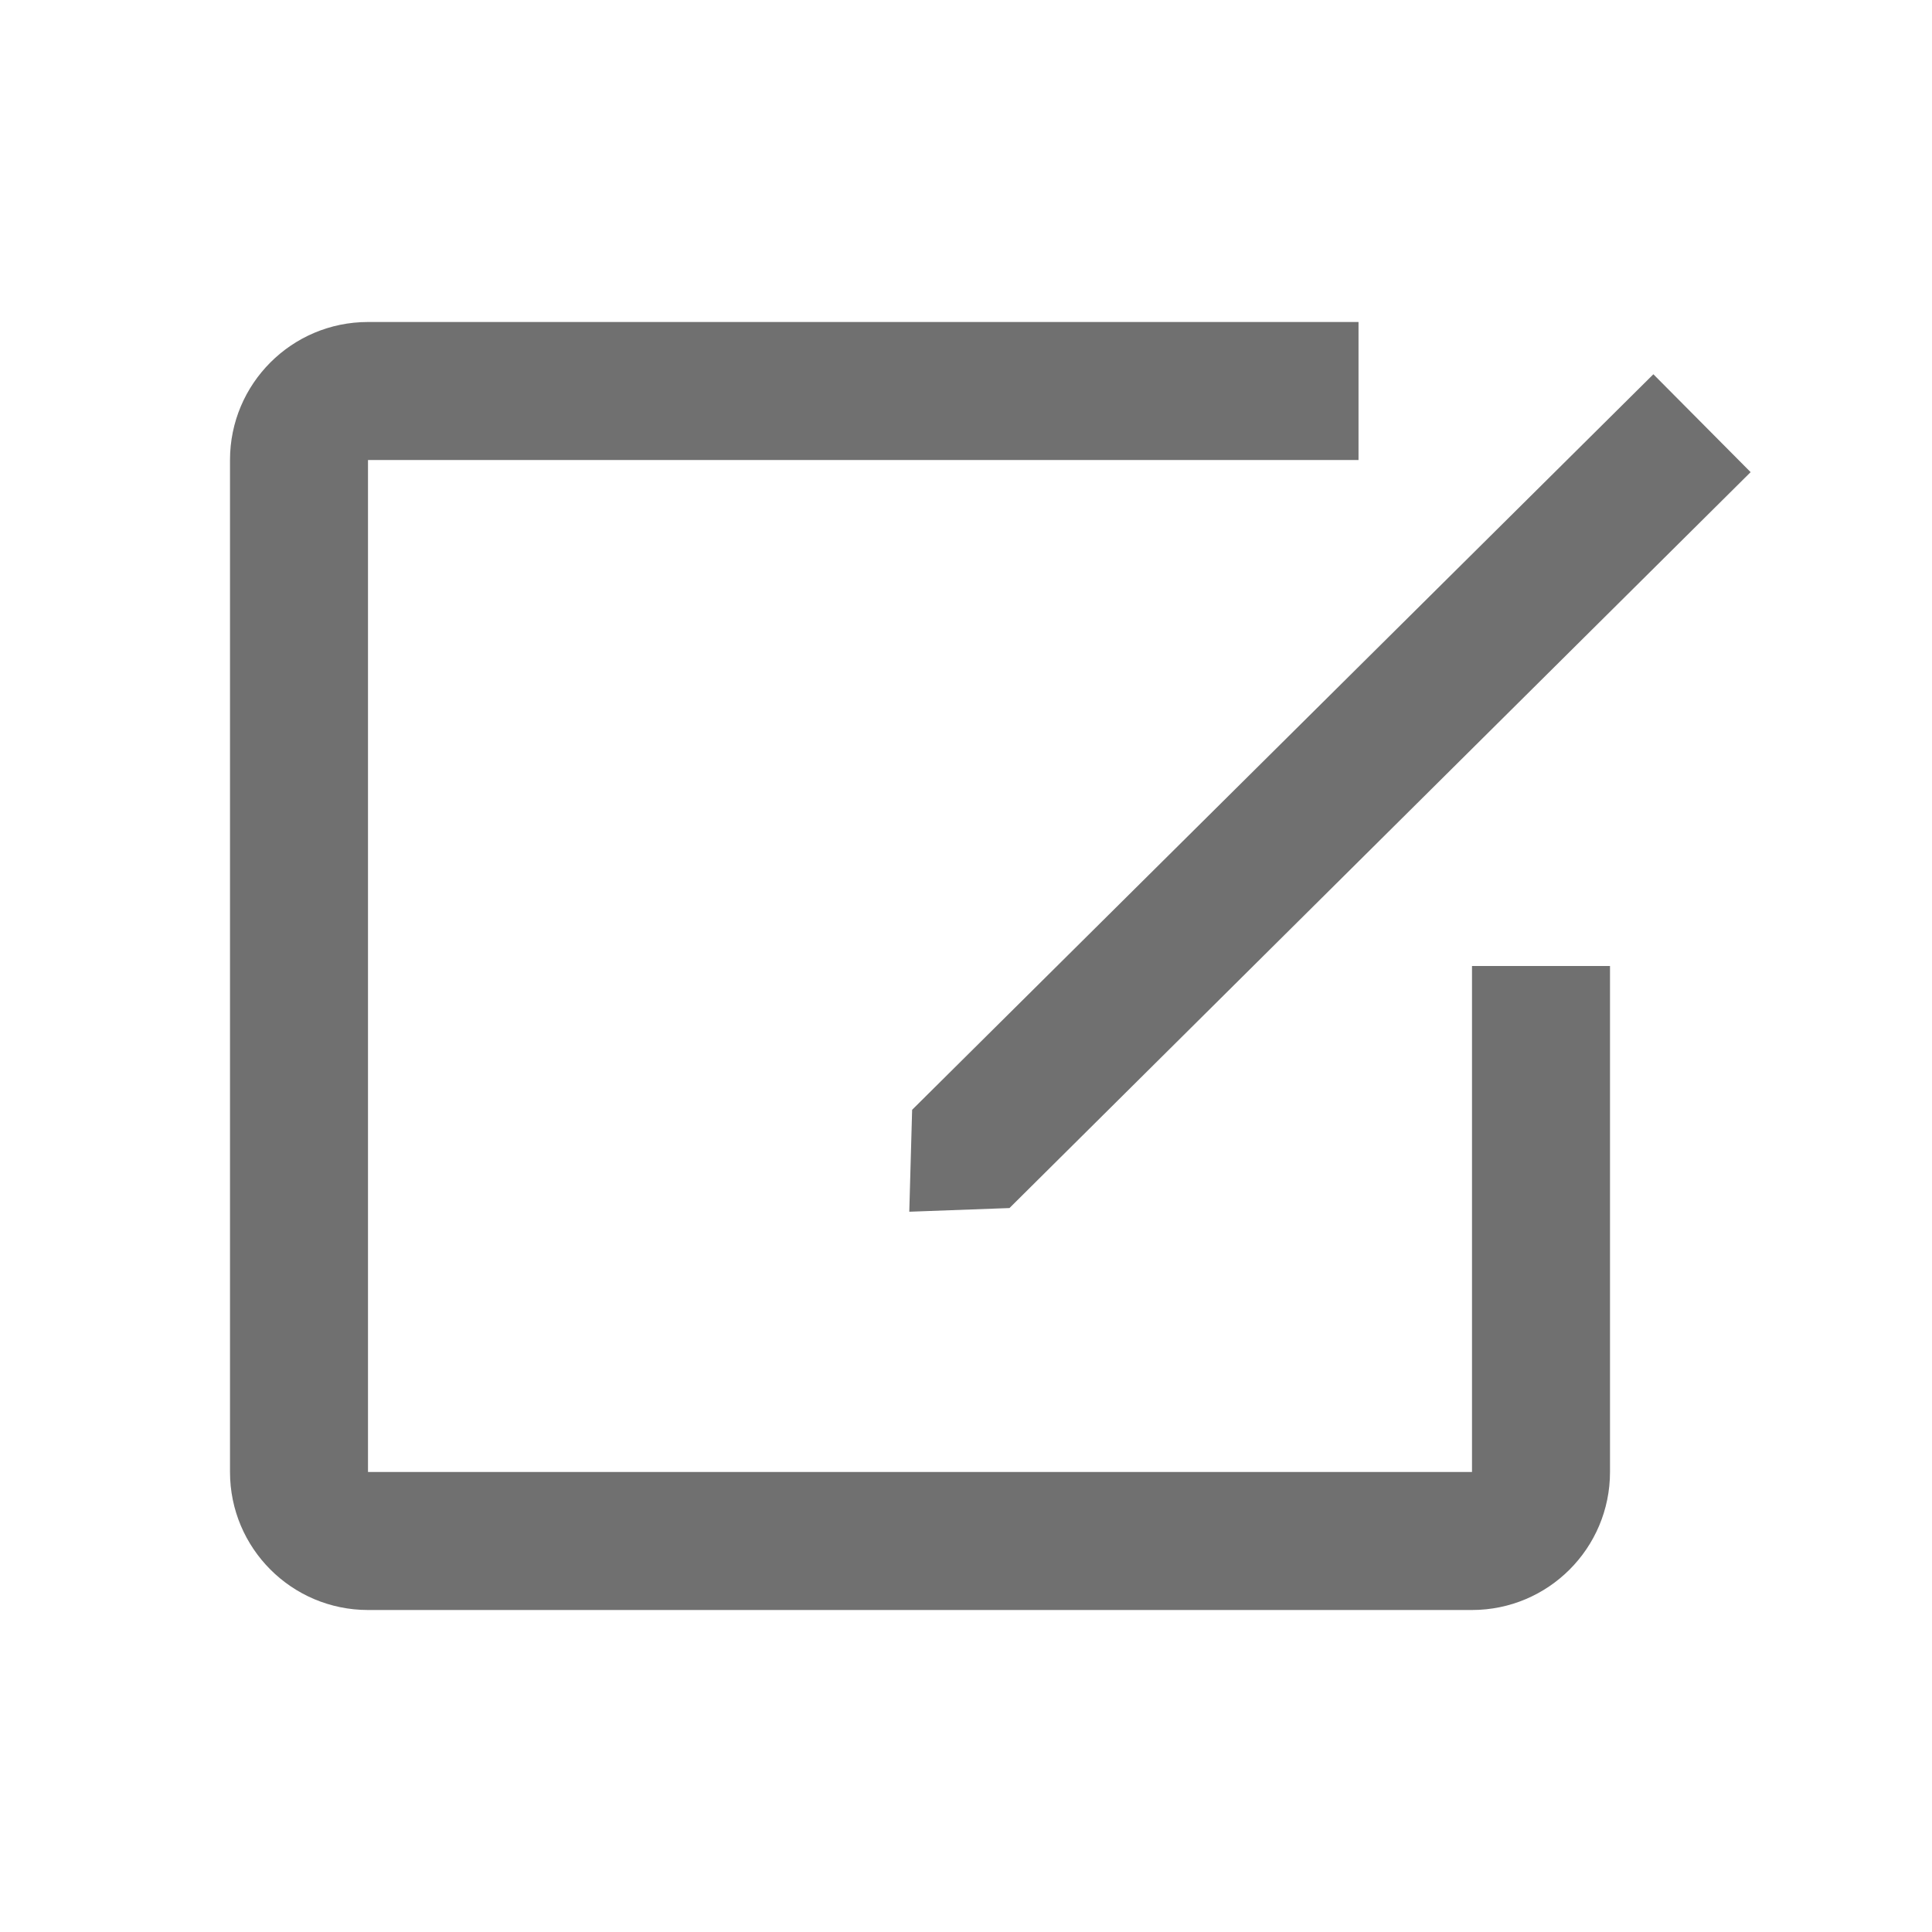
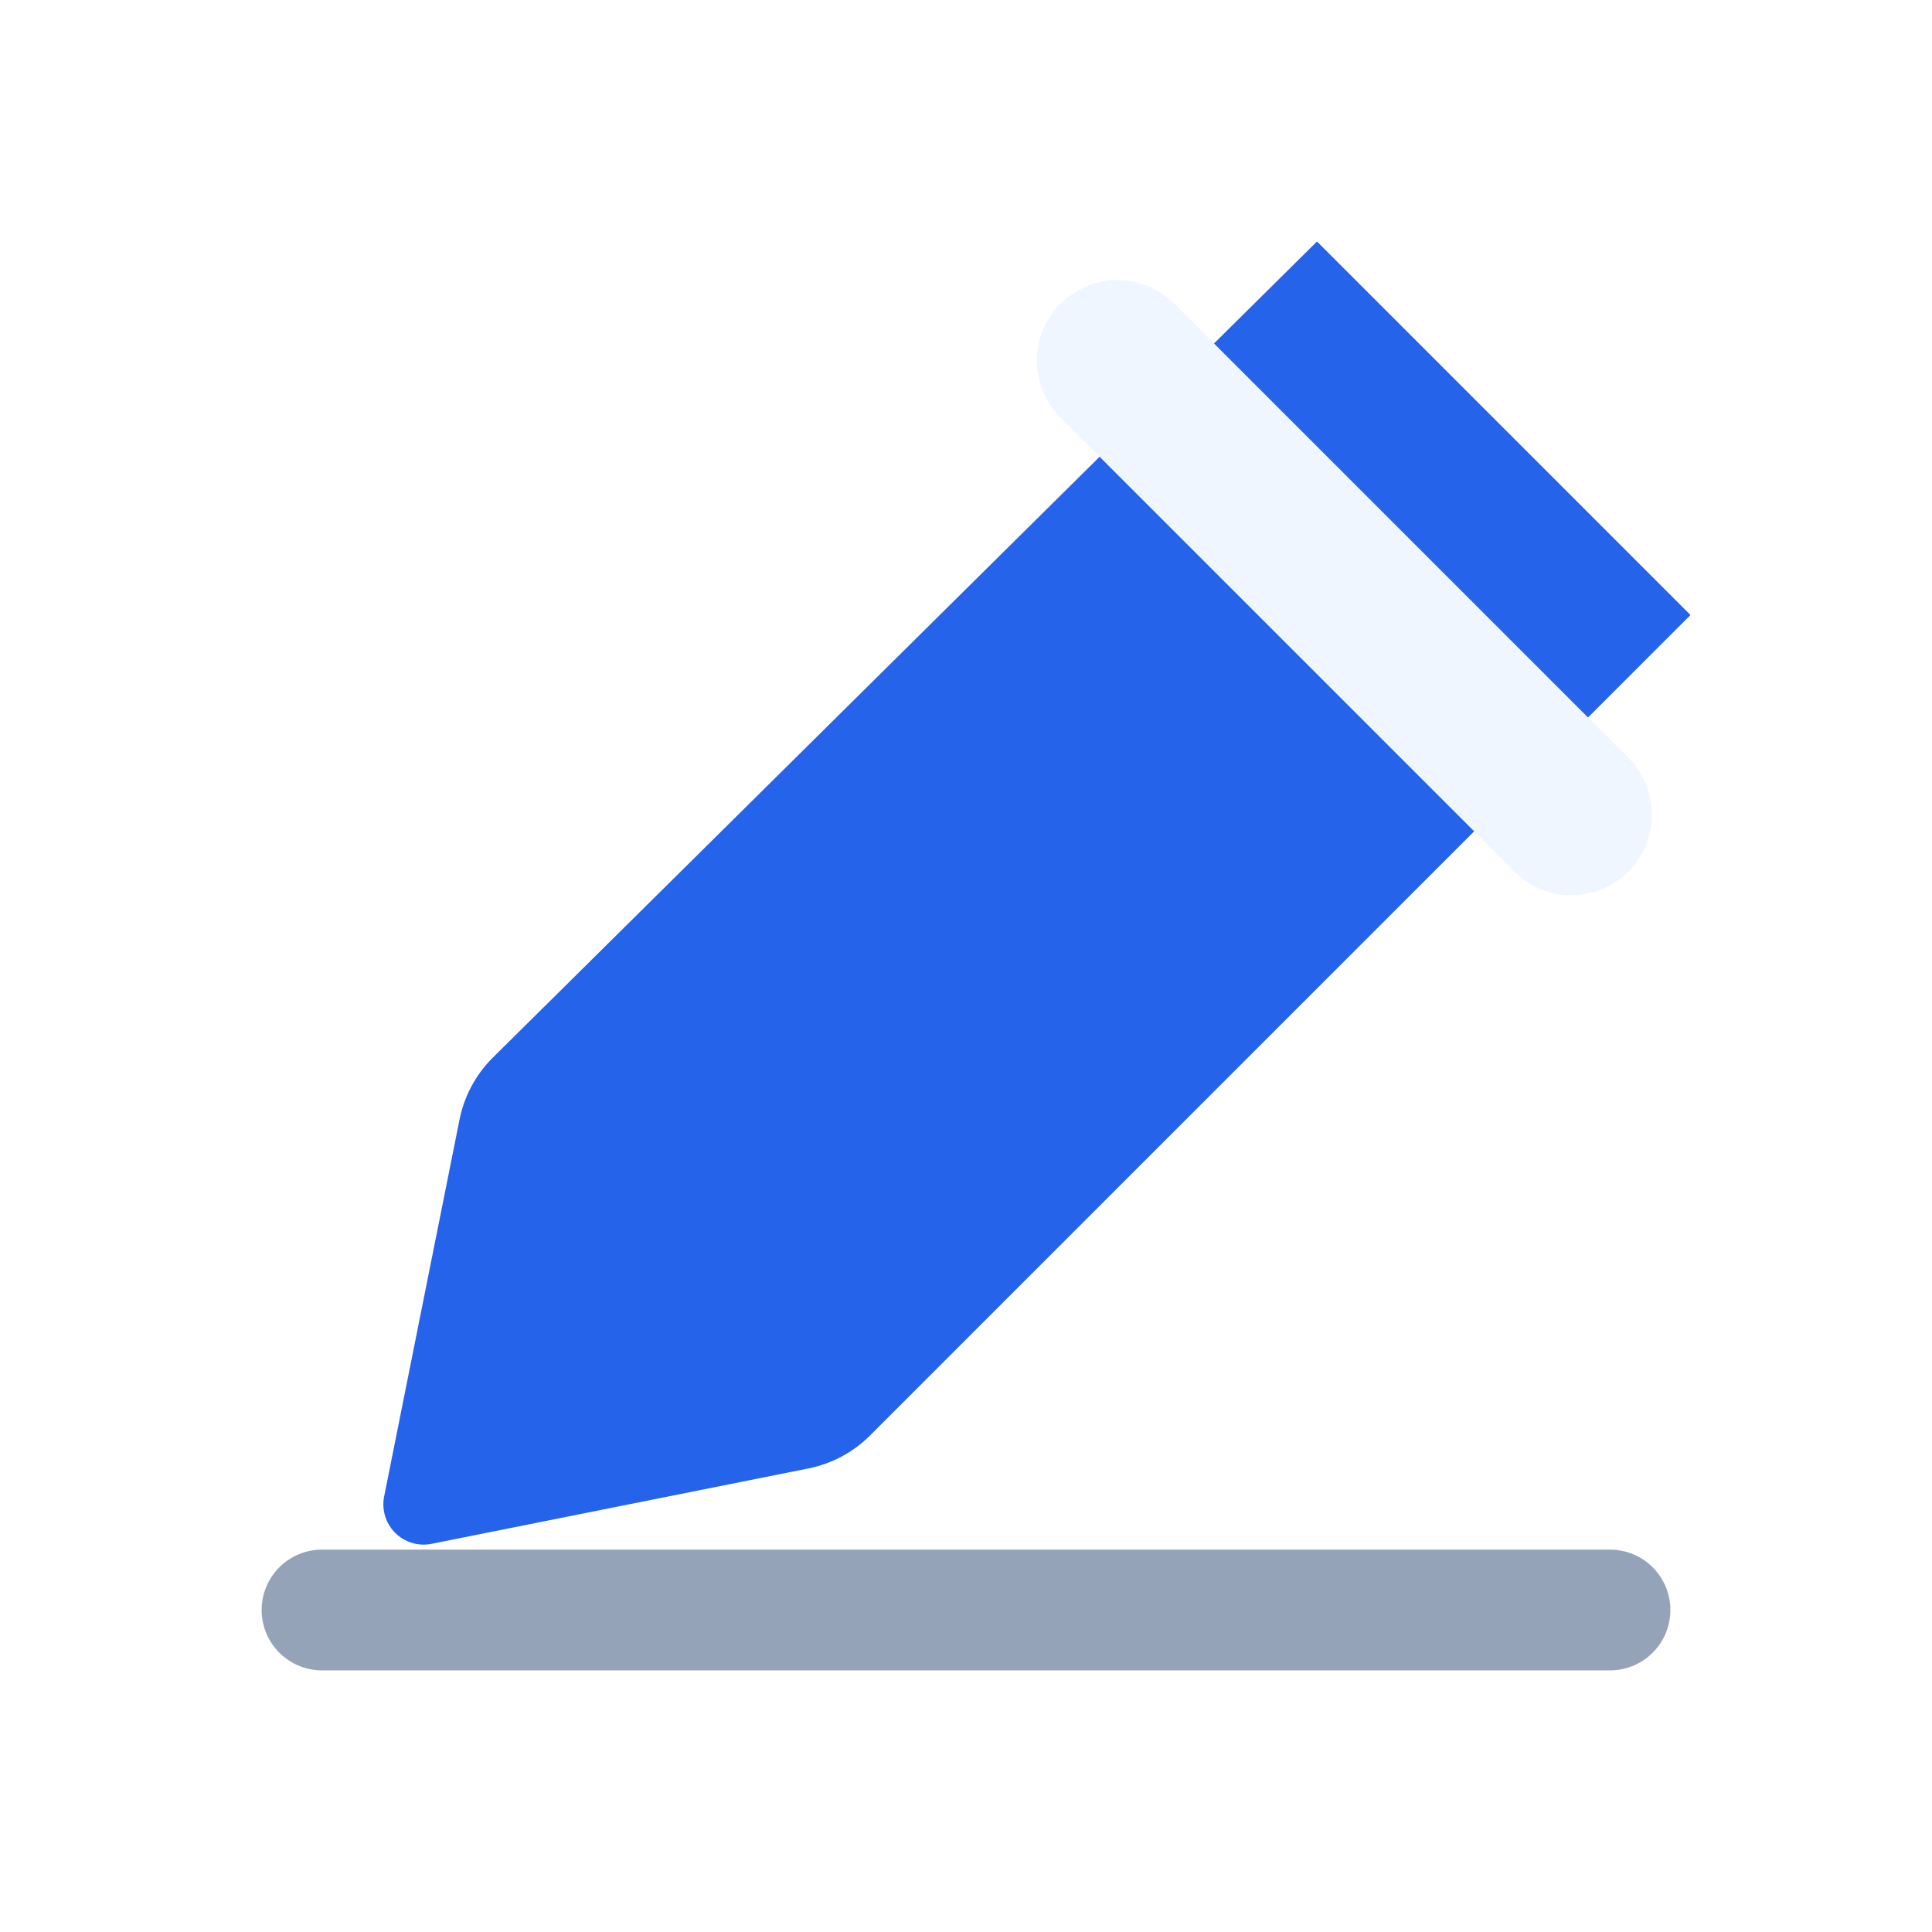
- <svg xmlns="http://www.w3.org/2000/svg" t="1759203729673" class="icon" viewBox="0 0 1024 1024" version="1.1" p-id="1868" width="200" height="200">
-   <path d="M720.043 170.667v73.143H195.048v536.381h585.143V512h73.143v268.19a73.143 73.143 0 0 1-73.143 73.143H195.048a73.143 73.143 0 0 1-73.143-73.143V243.81a73.143 73.143 0 0 1 73.143-73.143h524.995z m156.282 27.697l51.541 51.883-392.826 390.046-53.102 1.95 1.512-54.028 392.875-389.851z" p-id="1869" fill="#707070" />
+ <svg xmlns="http://www.w3.org/2000/svg" width="24" height="24" viewBox="0 0 24 24">
+   <g fill="none" fill-rule="evenodd">
+     <path d="M16.36 3l4.64 4.64-10.2 10.2a1.5 1.5 0 0 1-.75.4l-4.7.94a.5.5 0 0 1-.58-.58l.94-4.7a1.5 1.5 0 0 1 .4-.75L16.36 3z" fill="#2563EB" />
+     <path d="M13.88 4.48l5.64 5.64" stroke="#EFF6FF" stroke-width="2" stroke-linecap="round" />
+     <path d="M4 20h16" stroke="#94A3B8" stroke-width="1.5" stroke-linecap="round" />
+   </g>
</svg>
